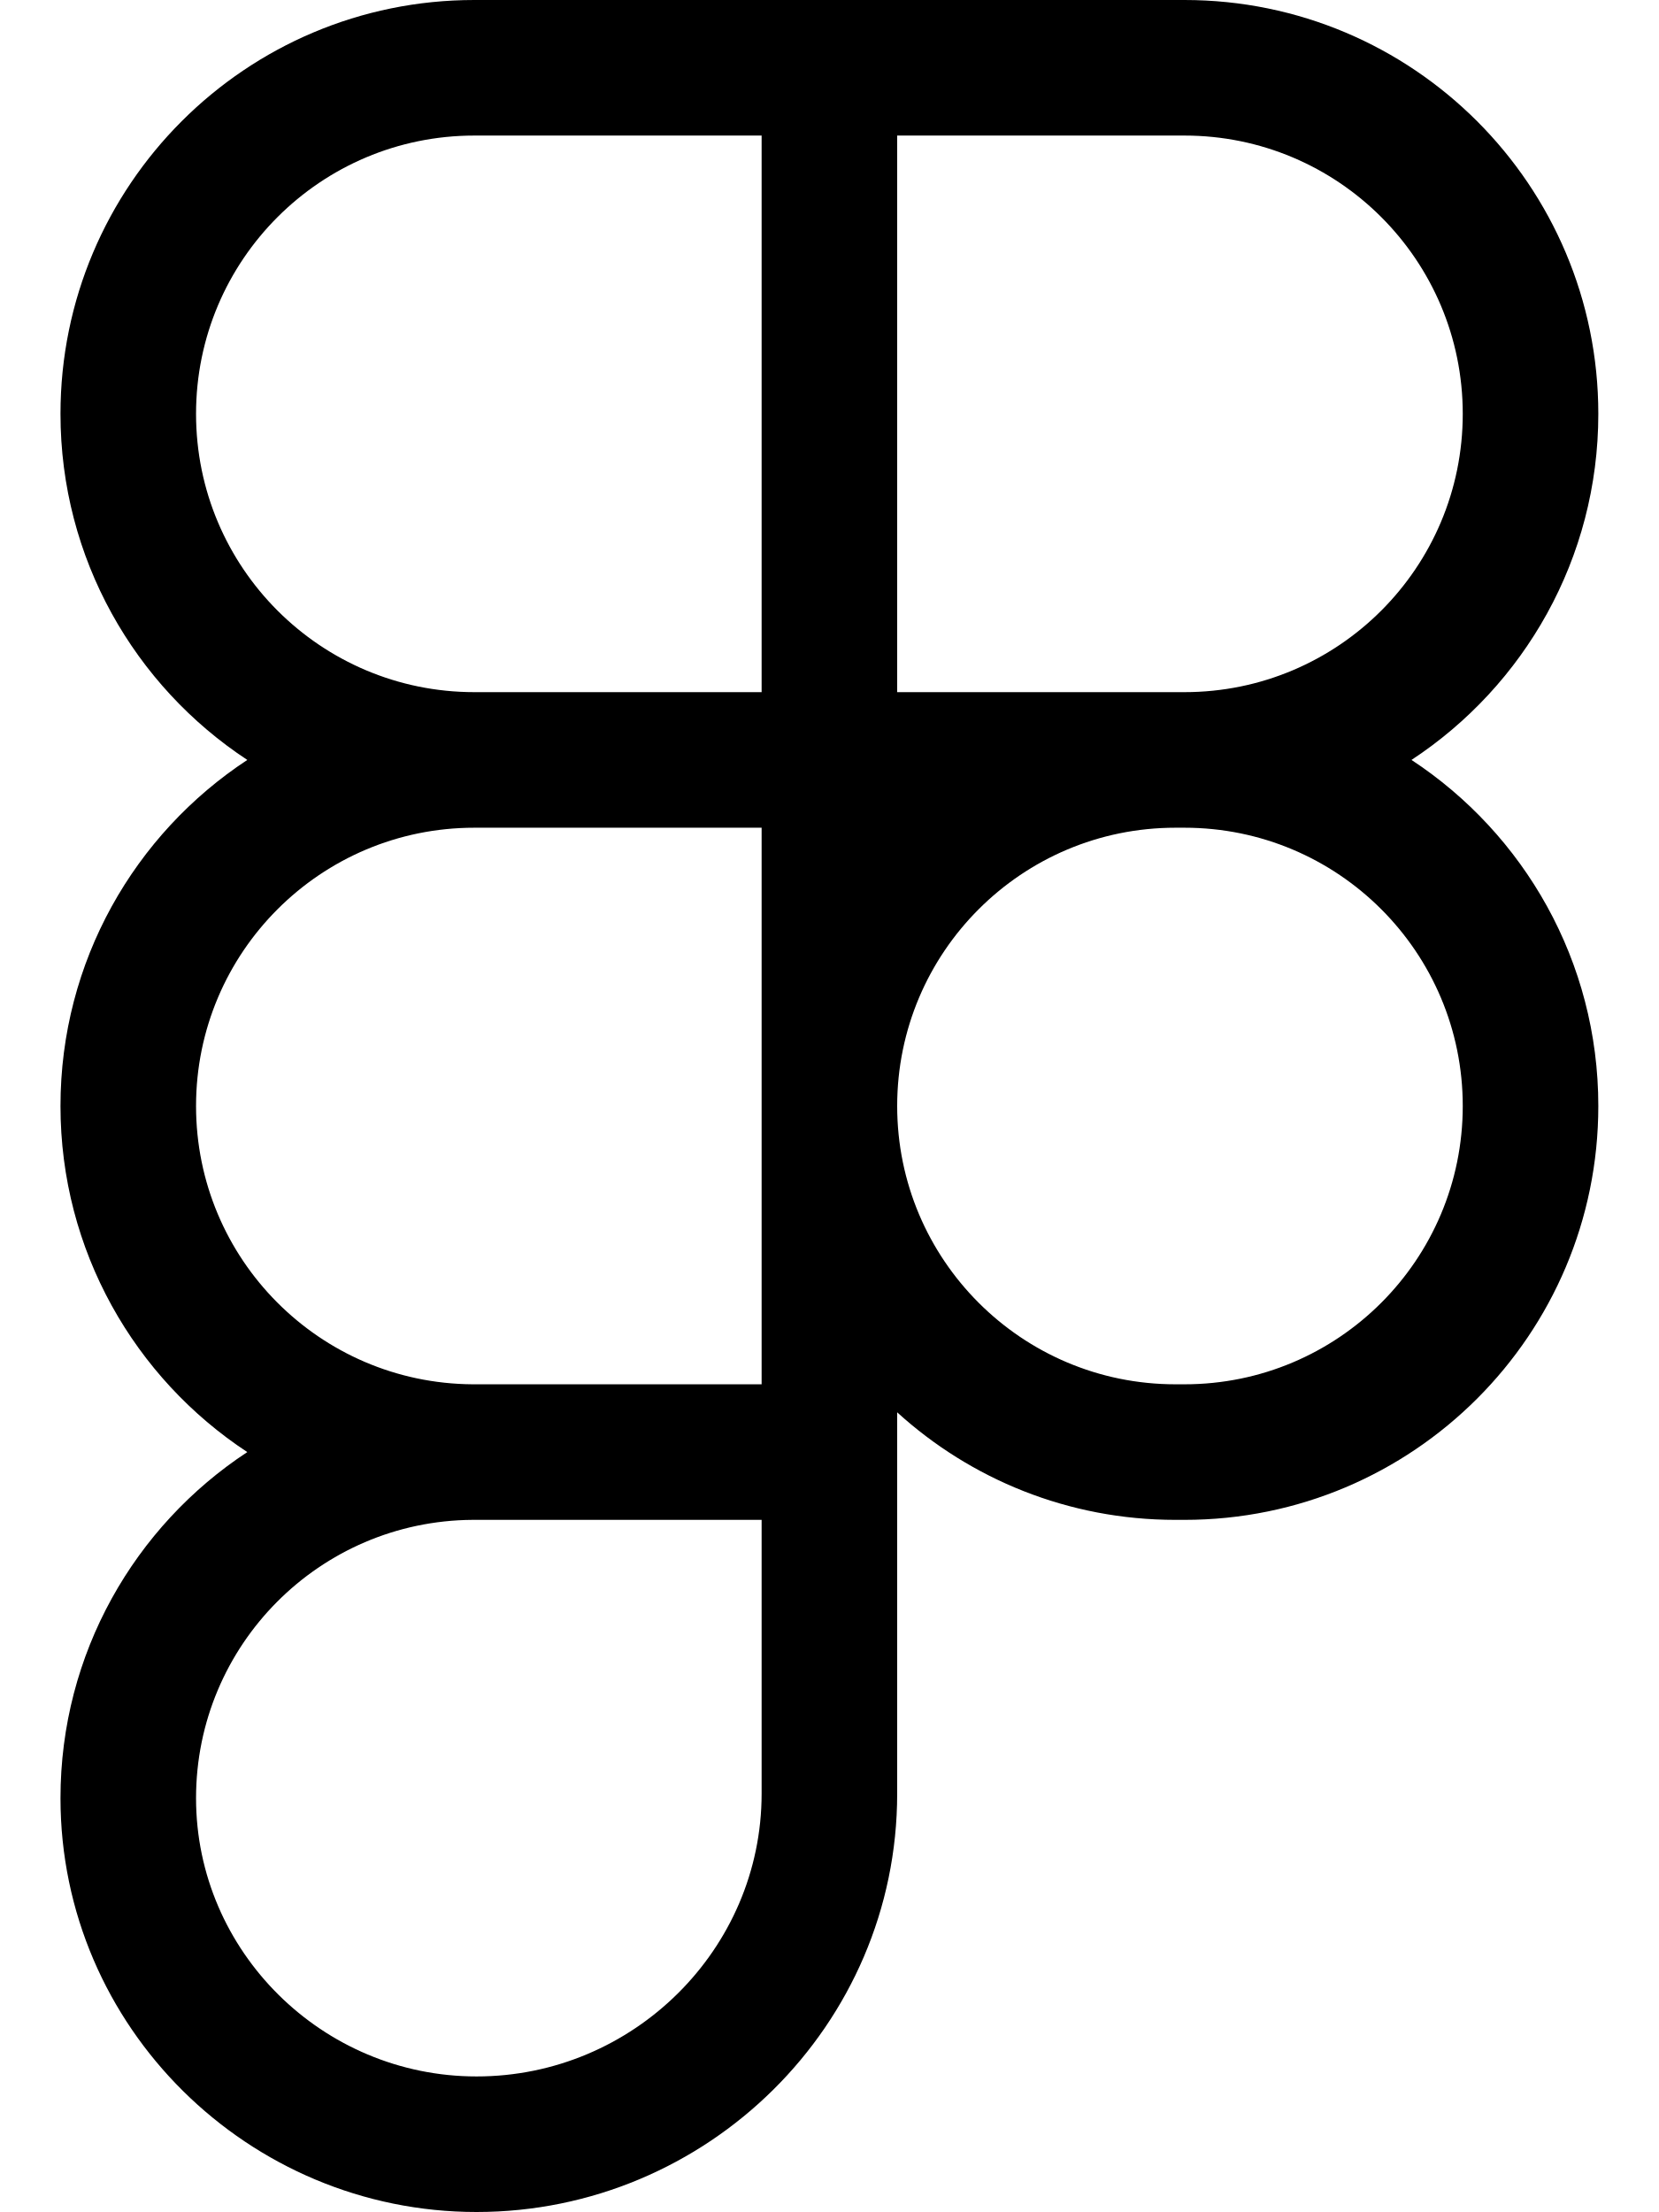
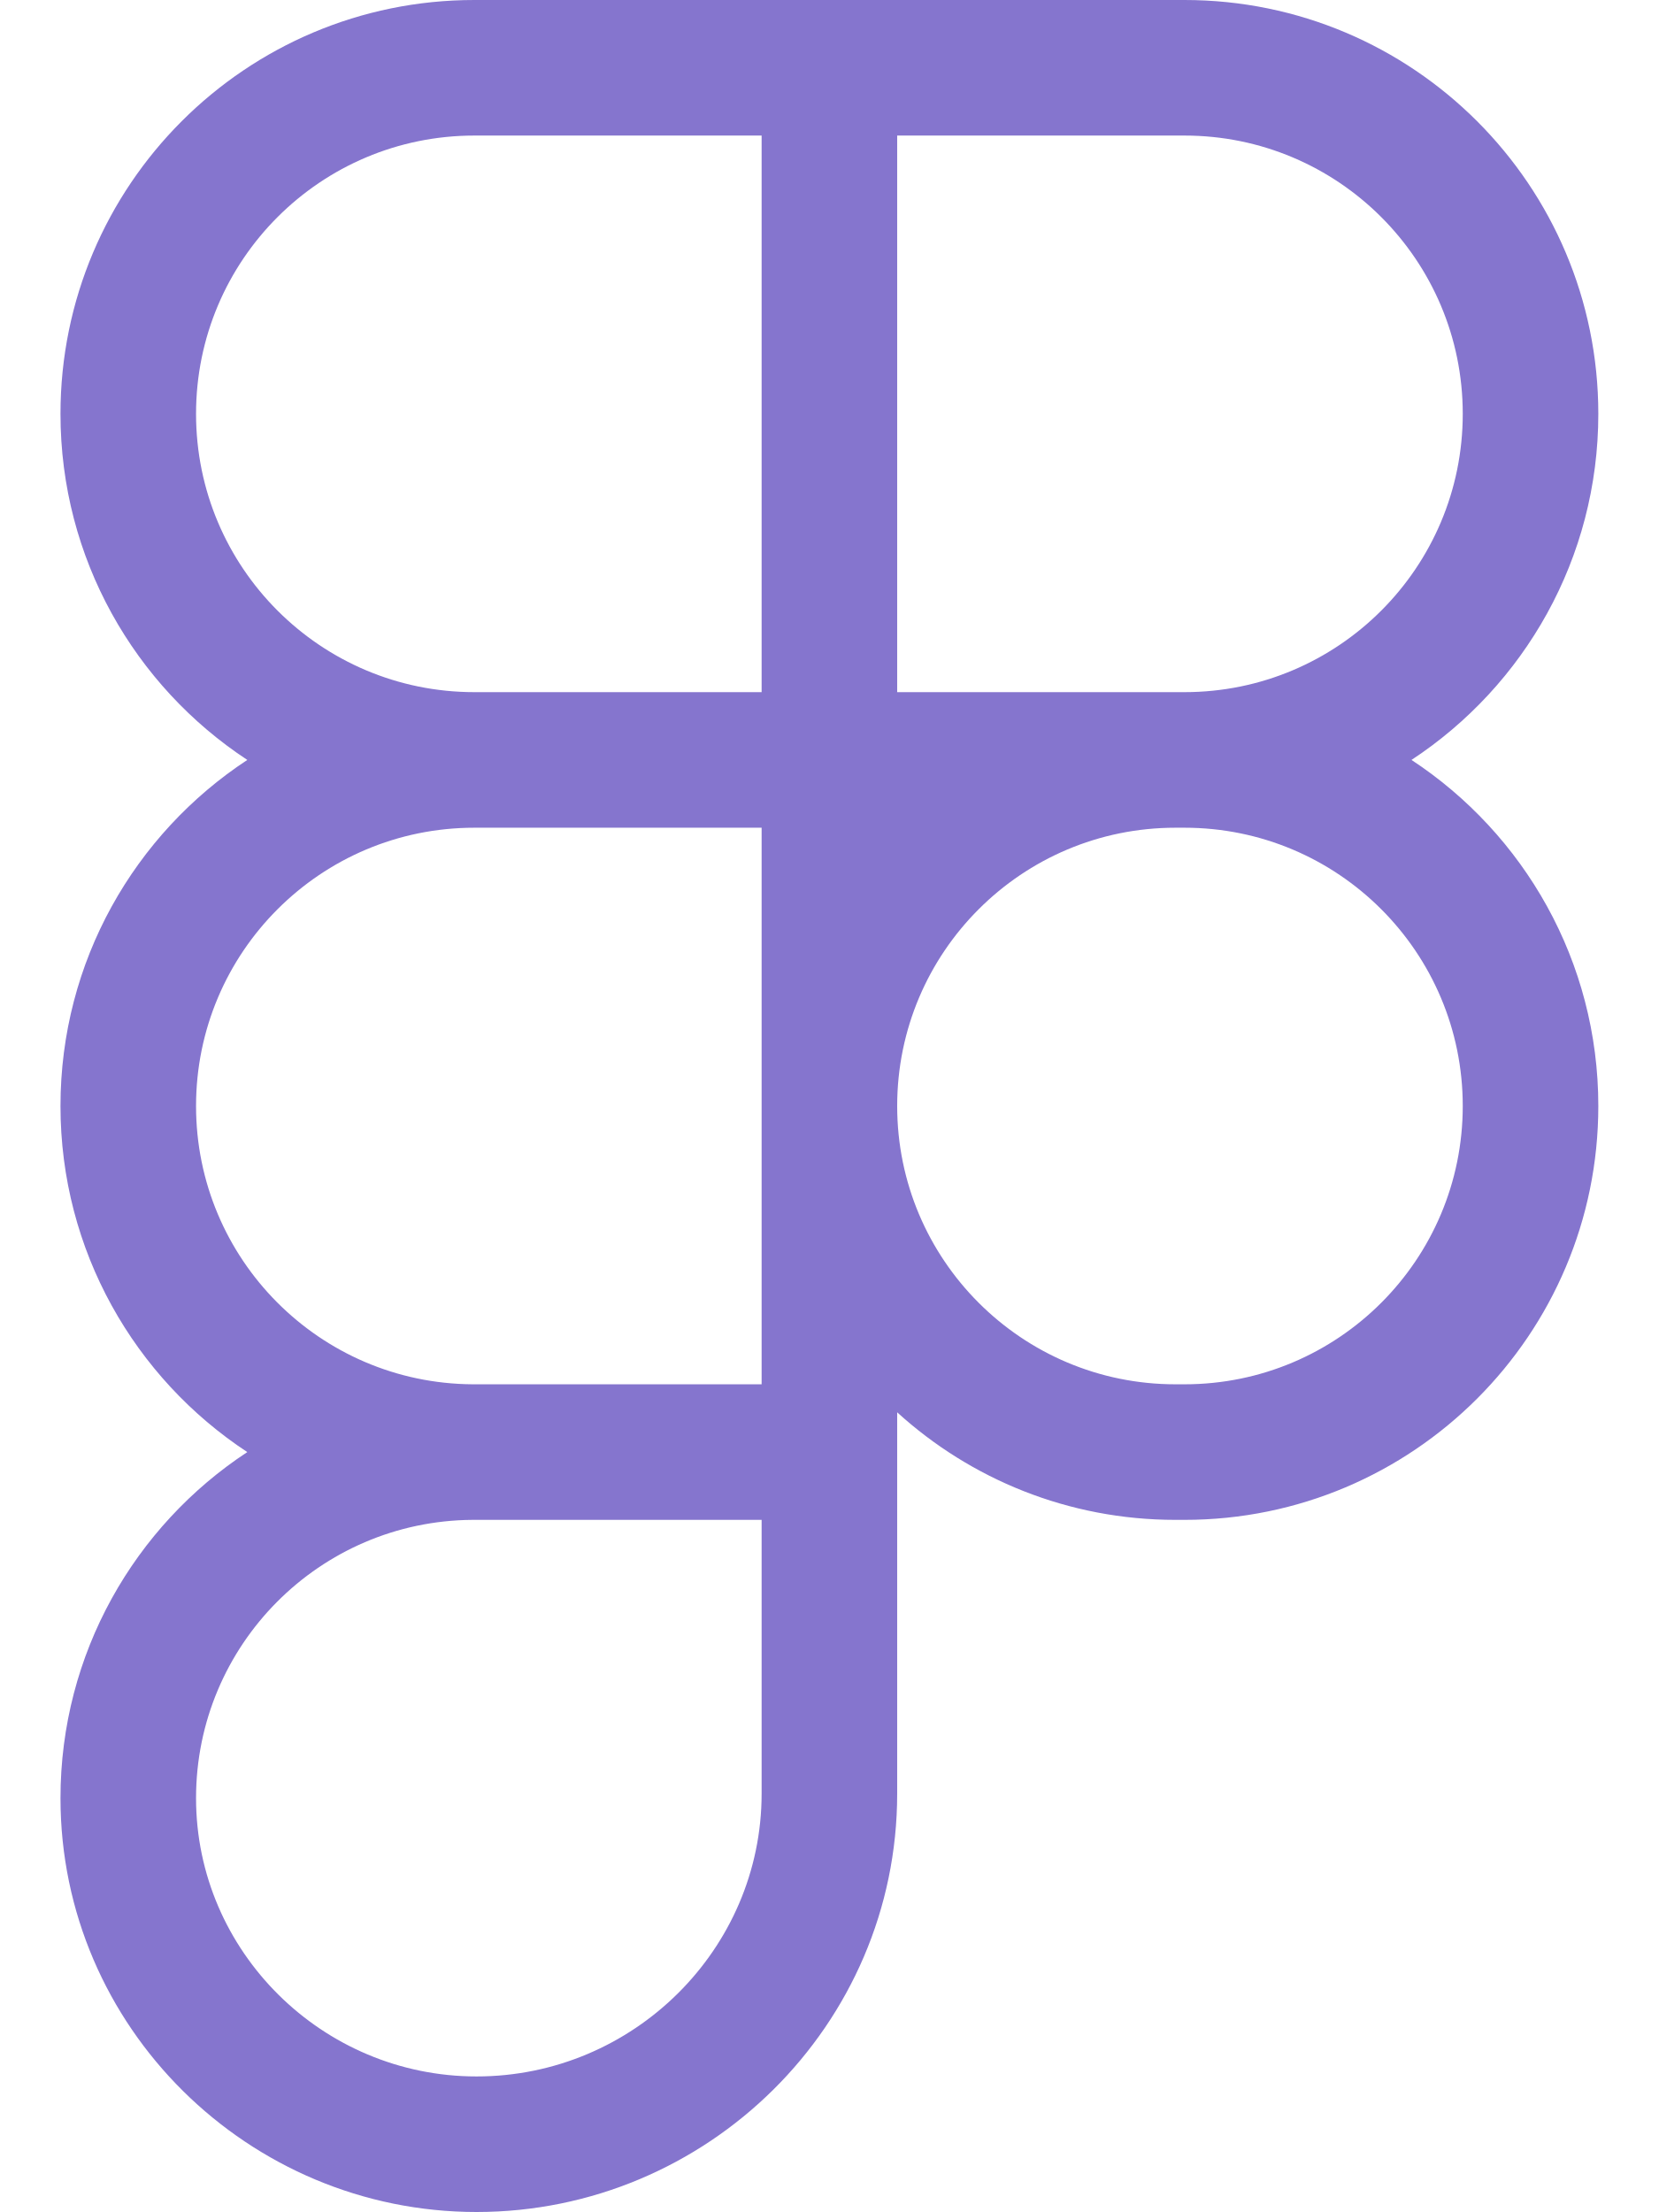
- <svg xmlns="http://www.w3.org/2000/svg" viewBox="0 0 384 512">
+ <svg xmlns="http://www.w3.org/2000/svg" fill="#8575ce" viewBox="0 0 384 512">
  <path d="M14 95.792C14 42.888 56.888 0 109.793 0H274.161C327.066 0 369.954 42.888 369.954 95.792C369.954 129.292 352.758 158.776 326.711 175.897C352.758 193.019 369.954 222.502 369.954 256.002C369.954 308.907 327.066 351.795 274.161 351.795H272.081C247.279 351.795 224.678 342.369 207.666 326.904V415.167C207.666 468.777 163.657 512 110.309 512C57.536 512 14 469.243 14 416.207C14 382.709 31.195 353.227 57.239 336.105C31.195 318.983 14 289.5 14 256.002C14 222.502 31.196 193.019 57.242 175.897C31.196 158.776 14 129.292 14 95.792ZM176.288 191.587H109.793C74.217 191.587 45.378 220.427 45.378 256.002C45.378 291.44 73.995 320.194 109.381 320.416C109.518 320.415 109.655 320.415 109.793 320.415H176.288V191.587ZM207.666 256.002C207.666 291.577 236.505 320.417 272.081 320.417H274.161C309.737 320.417 338.576 291.577 338.576 256.002C338.576 220.427 309.737 191.587 274.161 191.587H272.081C236.505 191.587 207.666 220.427 207.666 256.002ZM109.793 351.795C109.655 351.795 109.518 351.794 109.381 351.794C73.995 352.015 45.378 380.769 45.378 416.207C45.378 451.652 74.603 480.622 110.309 480.622C146.591 480.622 176.288 451.186 176.288 415.167V351.795H109.793ZM109.793 31.378C74.217 31.378 45.378 60.217 45.378 95.792C45.378 131.368 74.217 160.207 109.793 160.207H176.288V31.378H109.793ZM207.666 160.207H274.161C309.737 160.207 338.576 131.368 338.576 95.792C338.576 60.217 309.737 31.378 274.161 31.378H207.666V160.207Z" />
</svg>
